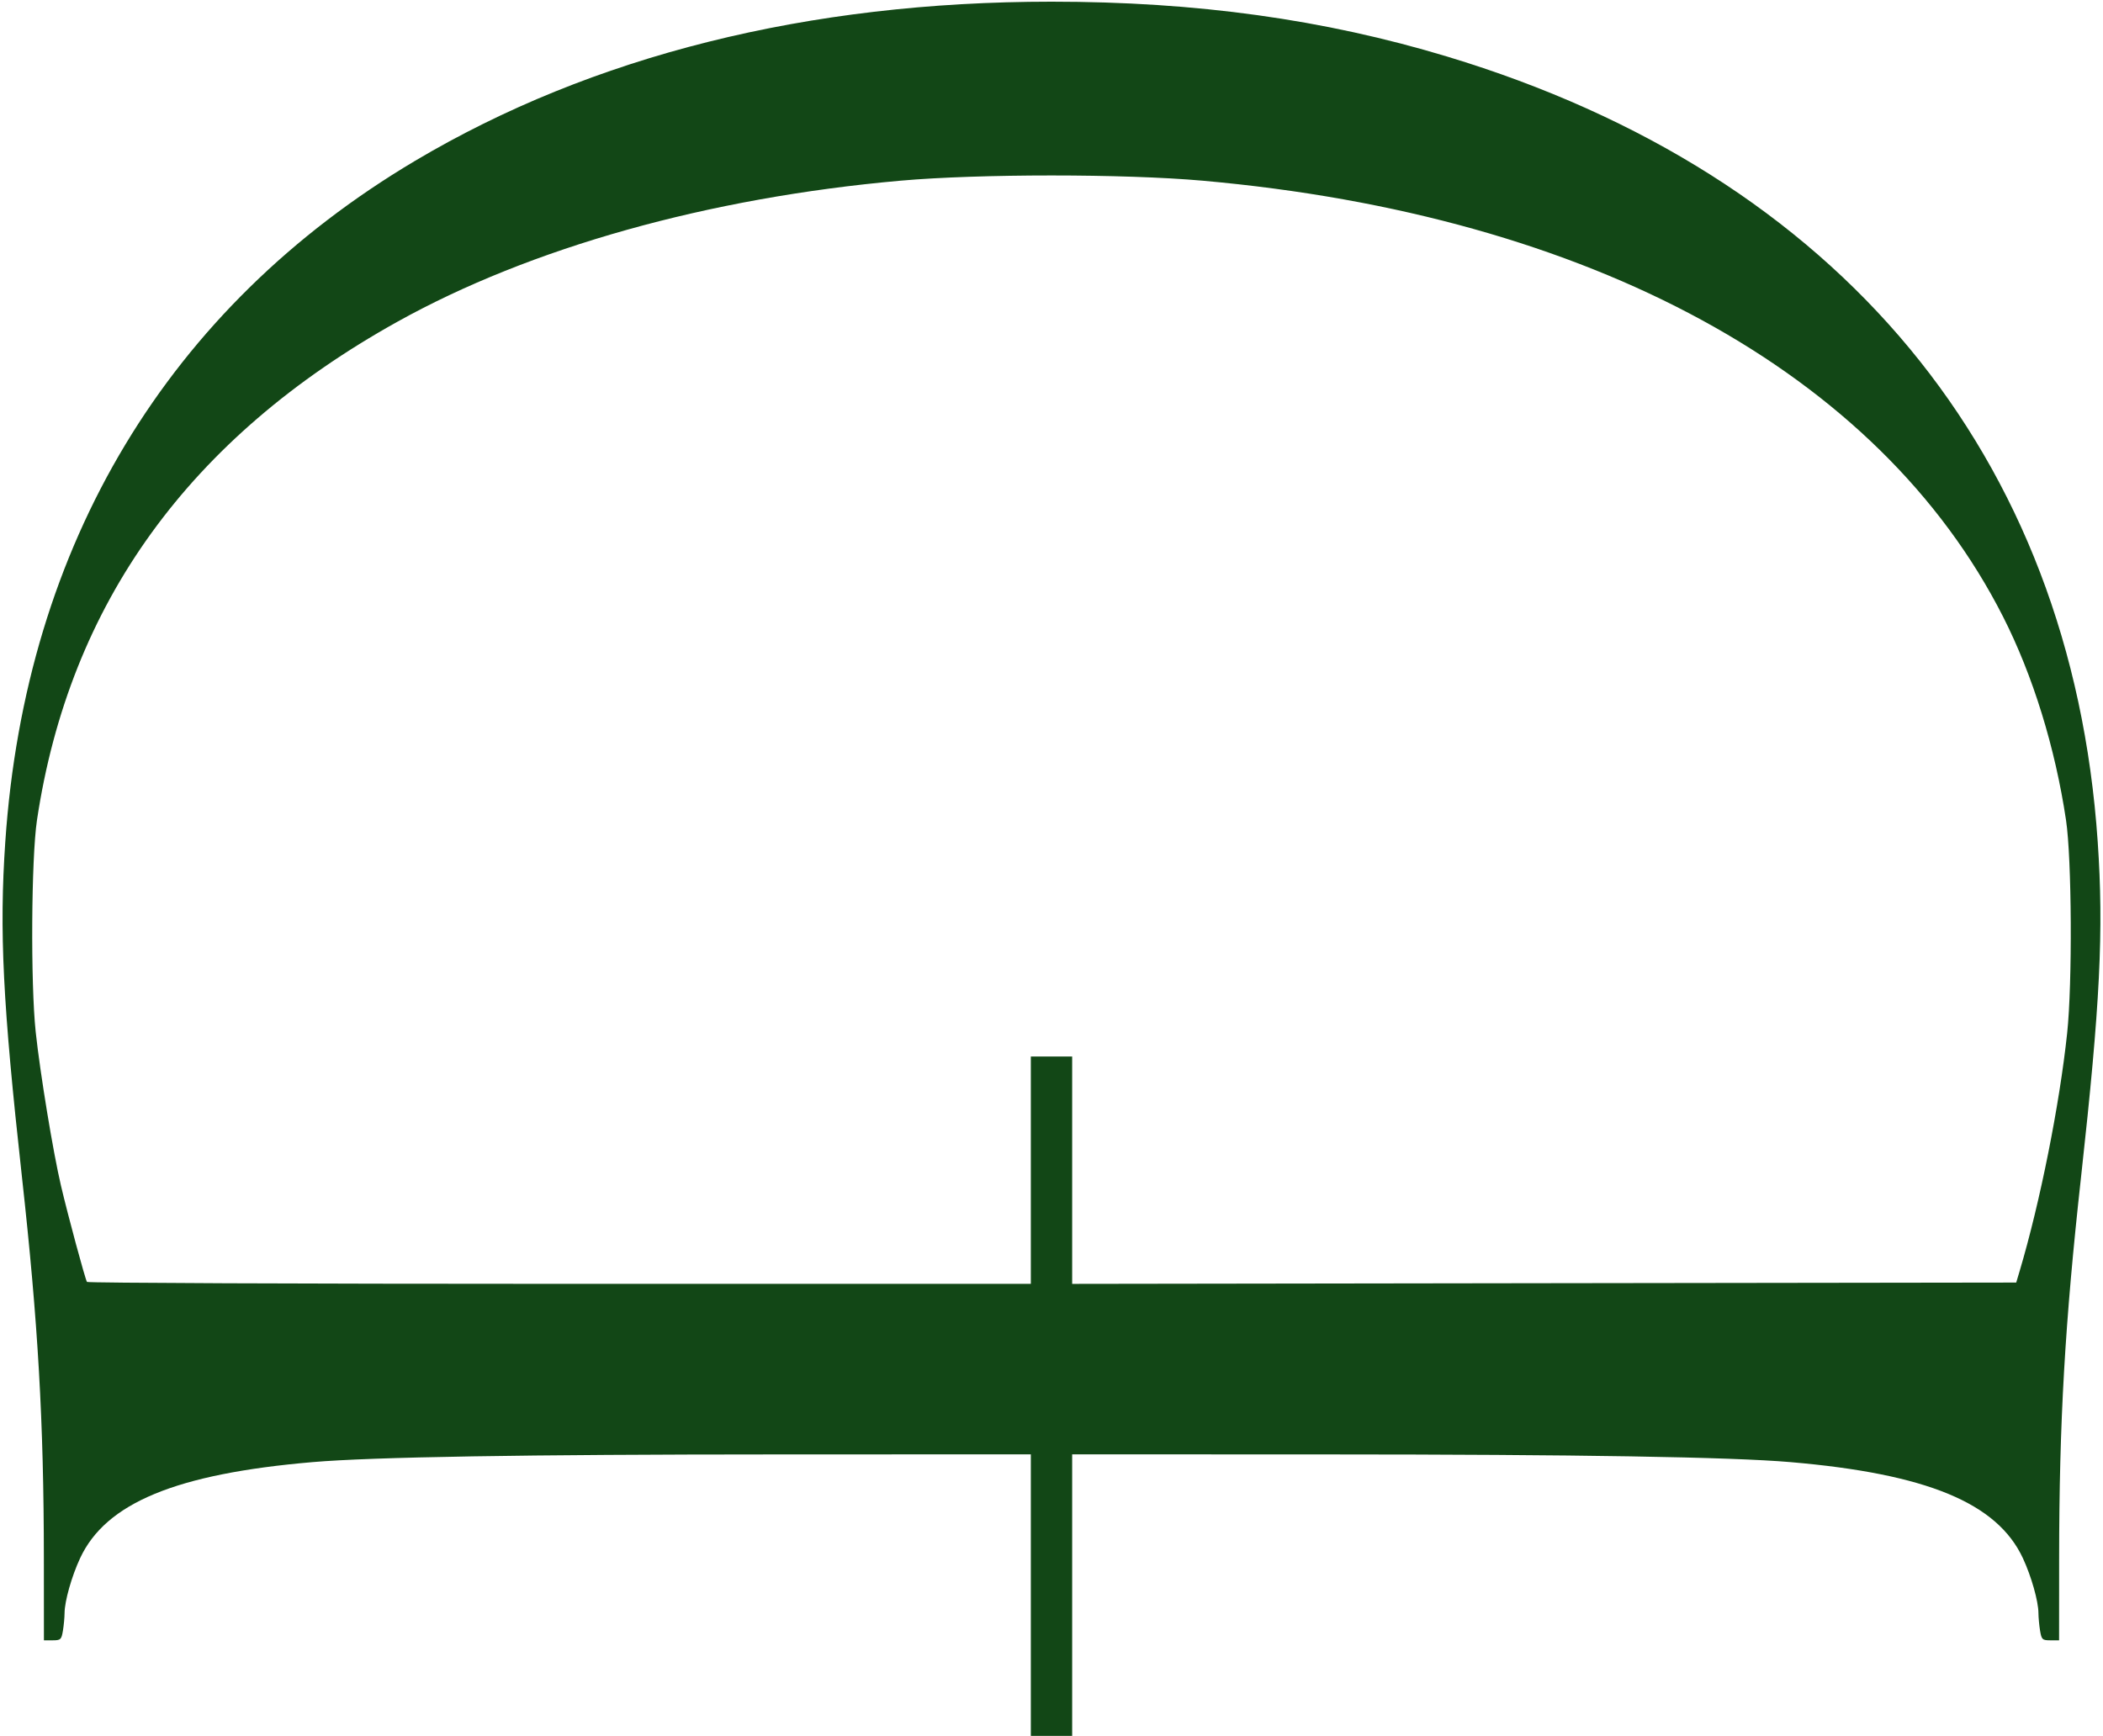
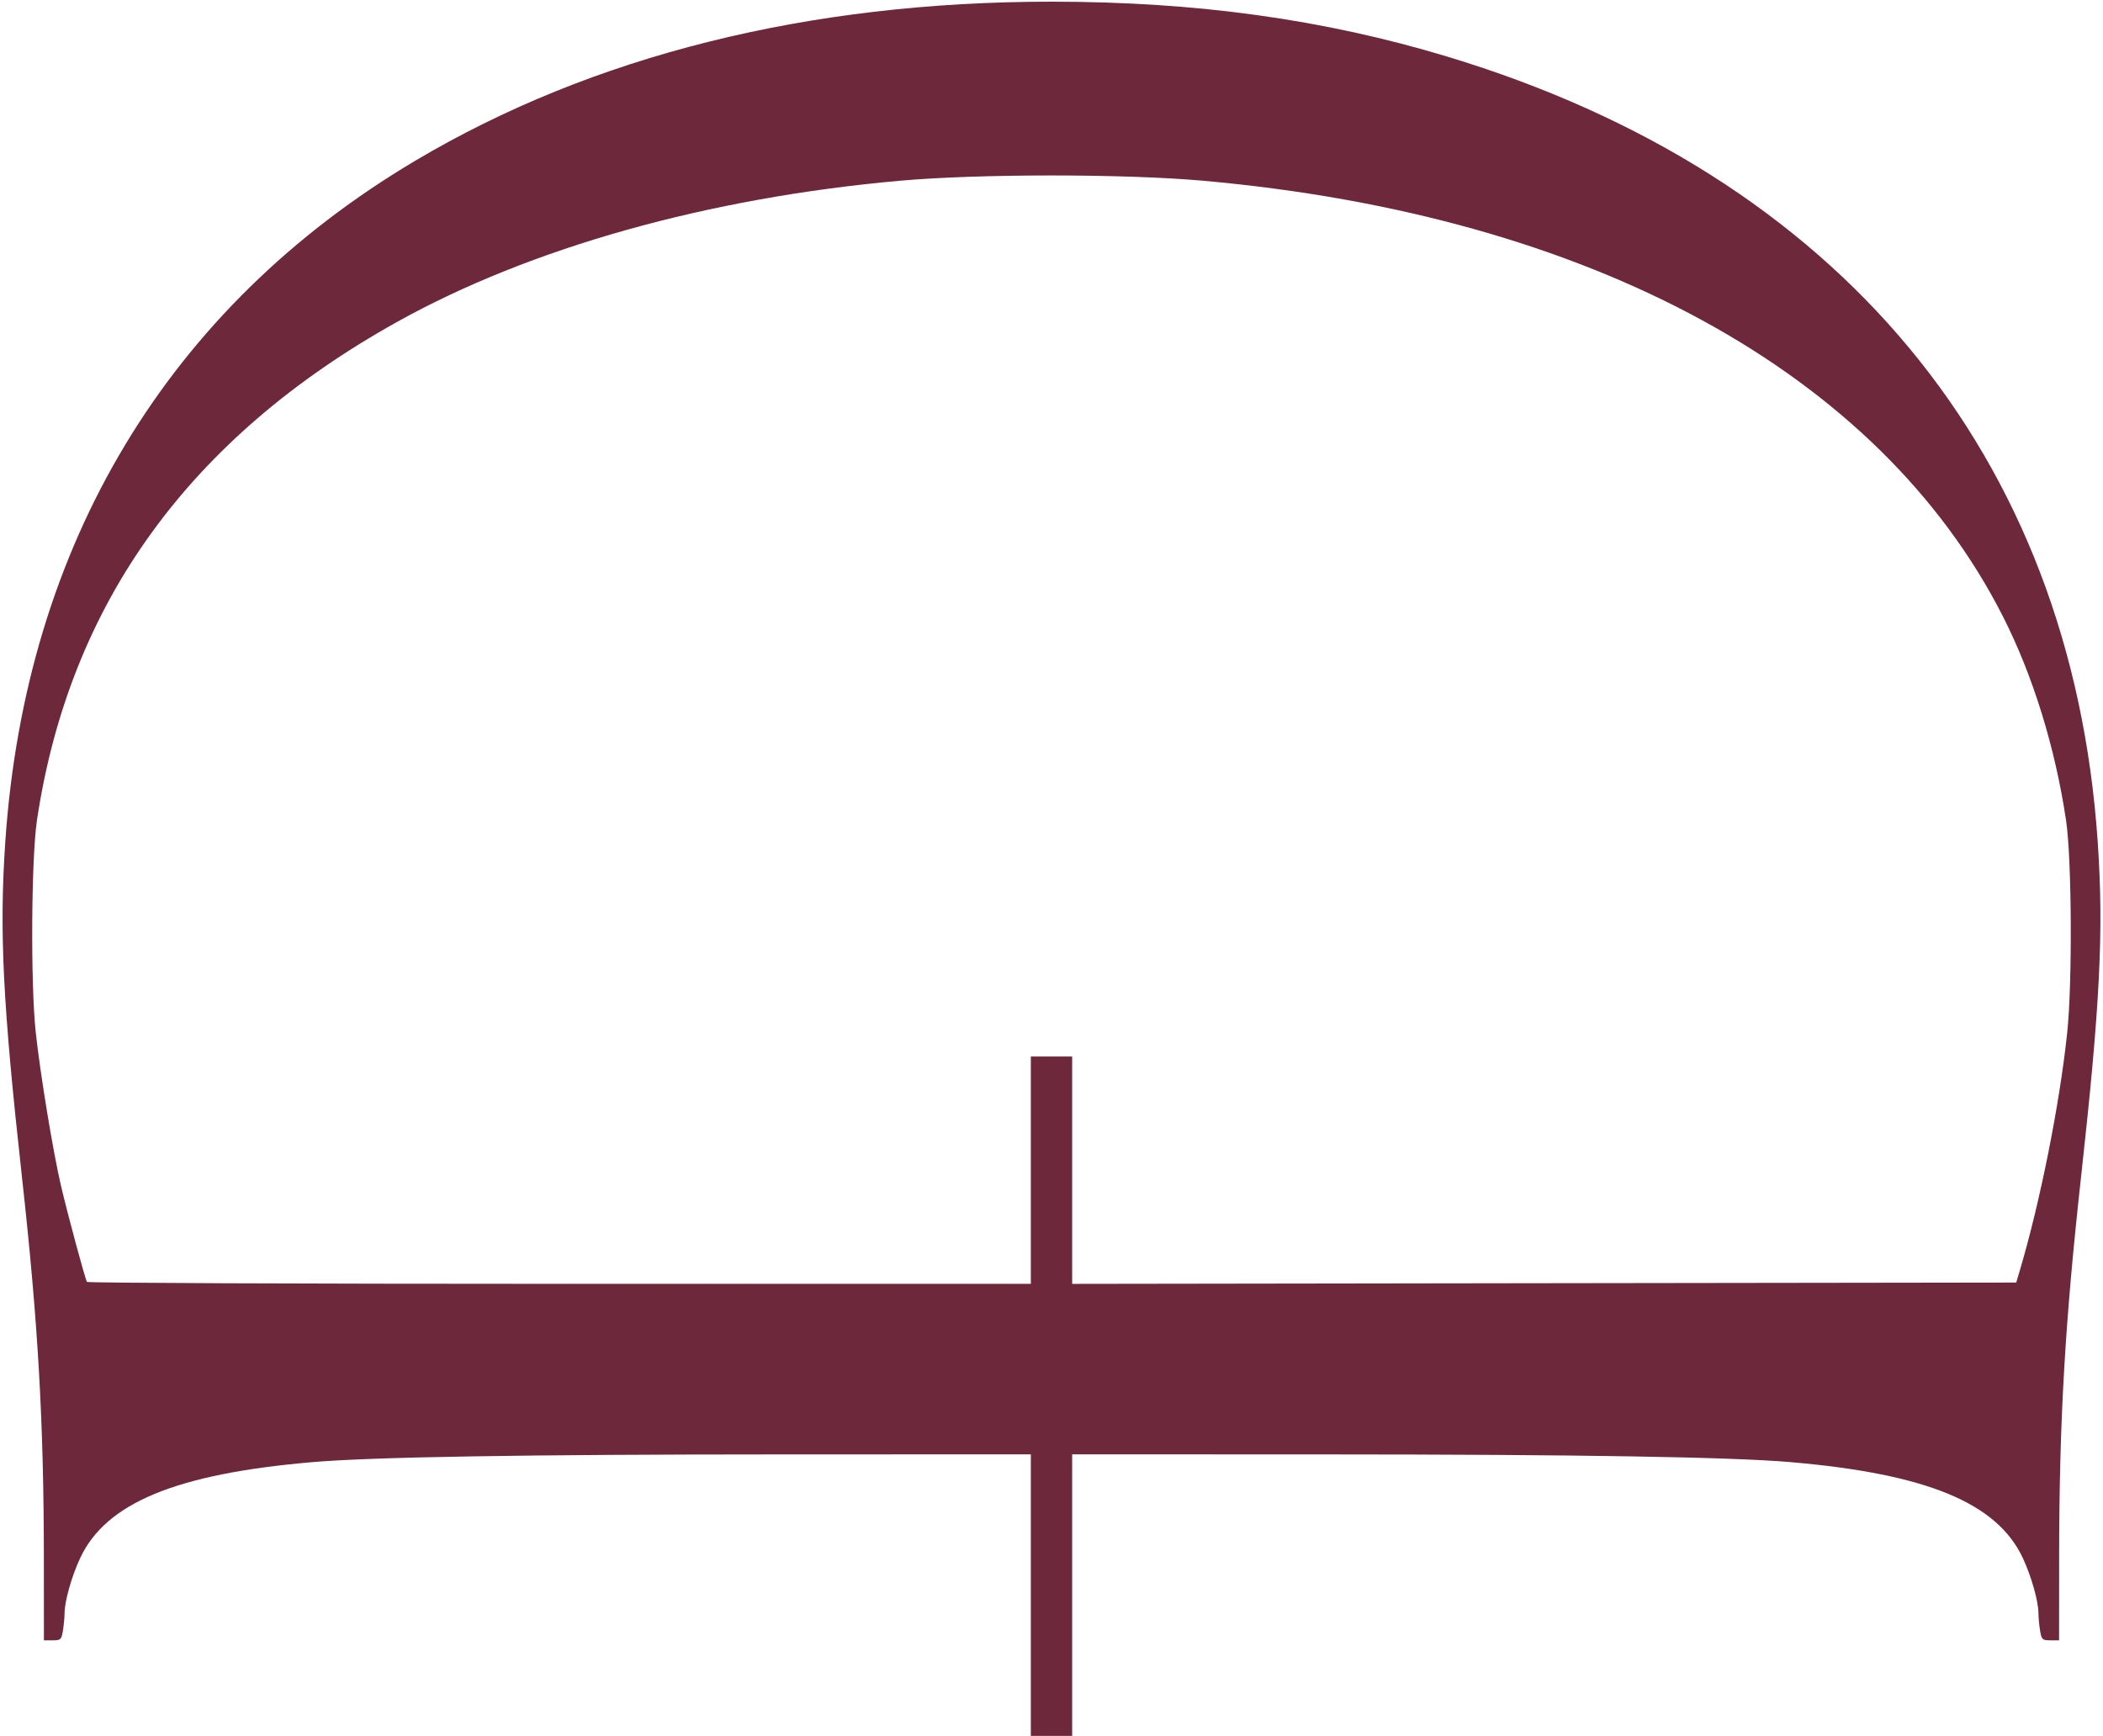
- <svg xmlns="http://www.w3.org/2000/svg" viewBox="0.00 0.00 814.00 672.00" width="814" height="672" fill="#124716" role="img" aria-label="Table MND">
+ <svg xmlns="http://www.w3.org/2000/svg" viewBox="0.00 0.00 814.00 672.00" width="814" height="672" fill="#6E283C" role="img" aria-label="Table MND">
  <path d="M399.00 617.50 L399.00 563.00 L301.25 563.03 C202.89 563.05 144.12 564.03 121.00 566.01 C68.22 570.54 40.97 581.80 31.01 603.20 C27.73 610.25 25.01 619.86 24.99 624.46 C24.98 626.13 24.70 629.19 24.36 631.25 C23.78 634.72 23.49 635.00 20.37 635.00 L17.00 635.00 L16.98 603.25 C16.94 550.33 14.76 512.25 8.48 455.50 C1.06 388.34 -0.32 360.51 2.05 325.83 C9.89 210.76 65.10 119.04 160.68 62.25 C229.17 21.56 312.78 0.65 407.00 0.65 C463.08 0.65 512.47 7.50 560.12 21.89 C711.96 67.74 801.74 176.09 811.95 325.83 C814.31 360.34 812.90 388.68 805.52 455.50 C799.24 512.25 797.06 550.33 797.02 603.25 L797.00 635.00 L793.63 635.00 C790.51 635.00 790.22 634.72 789.64 631.25 C789.30 629.19 789.02 626.13 789.01 624.46 C788.99 619.86 786.27 610.25 782.99 603.20 C773.03 581.80 745.78 570.54 693.00 566.01 C669.88 564.03 611.11 563.05 512.75 563.03 L415.00 563.00 L415.00 617.50 L415.00 672.00 L407.00 672.00 L399.00 672.00 L399.00 617.50 Z M399.00 453.00 L399.00 409.00 L407.00 409.00 L415.00 409.00 L415.00 453.00 L415.00 497.01 L597.71 496.75 L780.41 496.50 L781.75 492.00 C789.64 465.47 797.17 427.74 800.12 400.00 C802.18 380.65 801.93 332.49 799.69 317.50 C795.47 289.30 786.88 261.52 775.33 238.76 C727.34 144.19 615.58 83.30 465.50 69.95 C435.11 67.25 378.89 67.25 348.50 69.95 C274.19 76.56 205.33 95.88 153.77 124.58 C73.32 169.37 26.85 233.65 14.31 317.50 C12.10 332.31 11.81 380.71 13.82 399.50 C15.54 415.53 20.55 446.01 23.60 459.00 C26.29 470.46 32.93 495.05 33.66 496.25 C33.91 496.66 116.22 497.00 216.56 497.00 L399.00 497.00 L399.00 453.00 Z" />
</svg>
